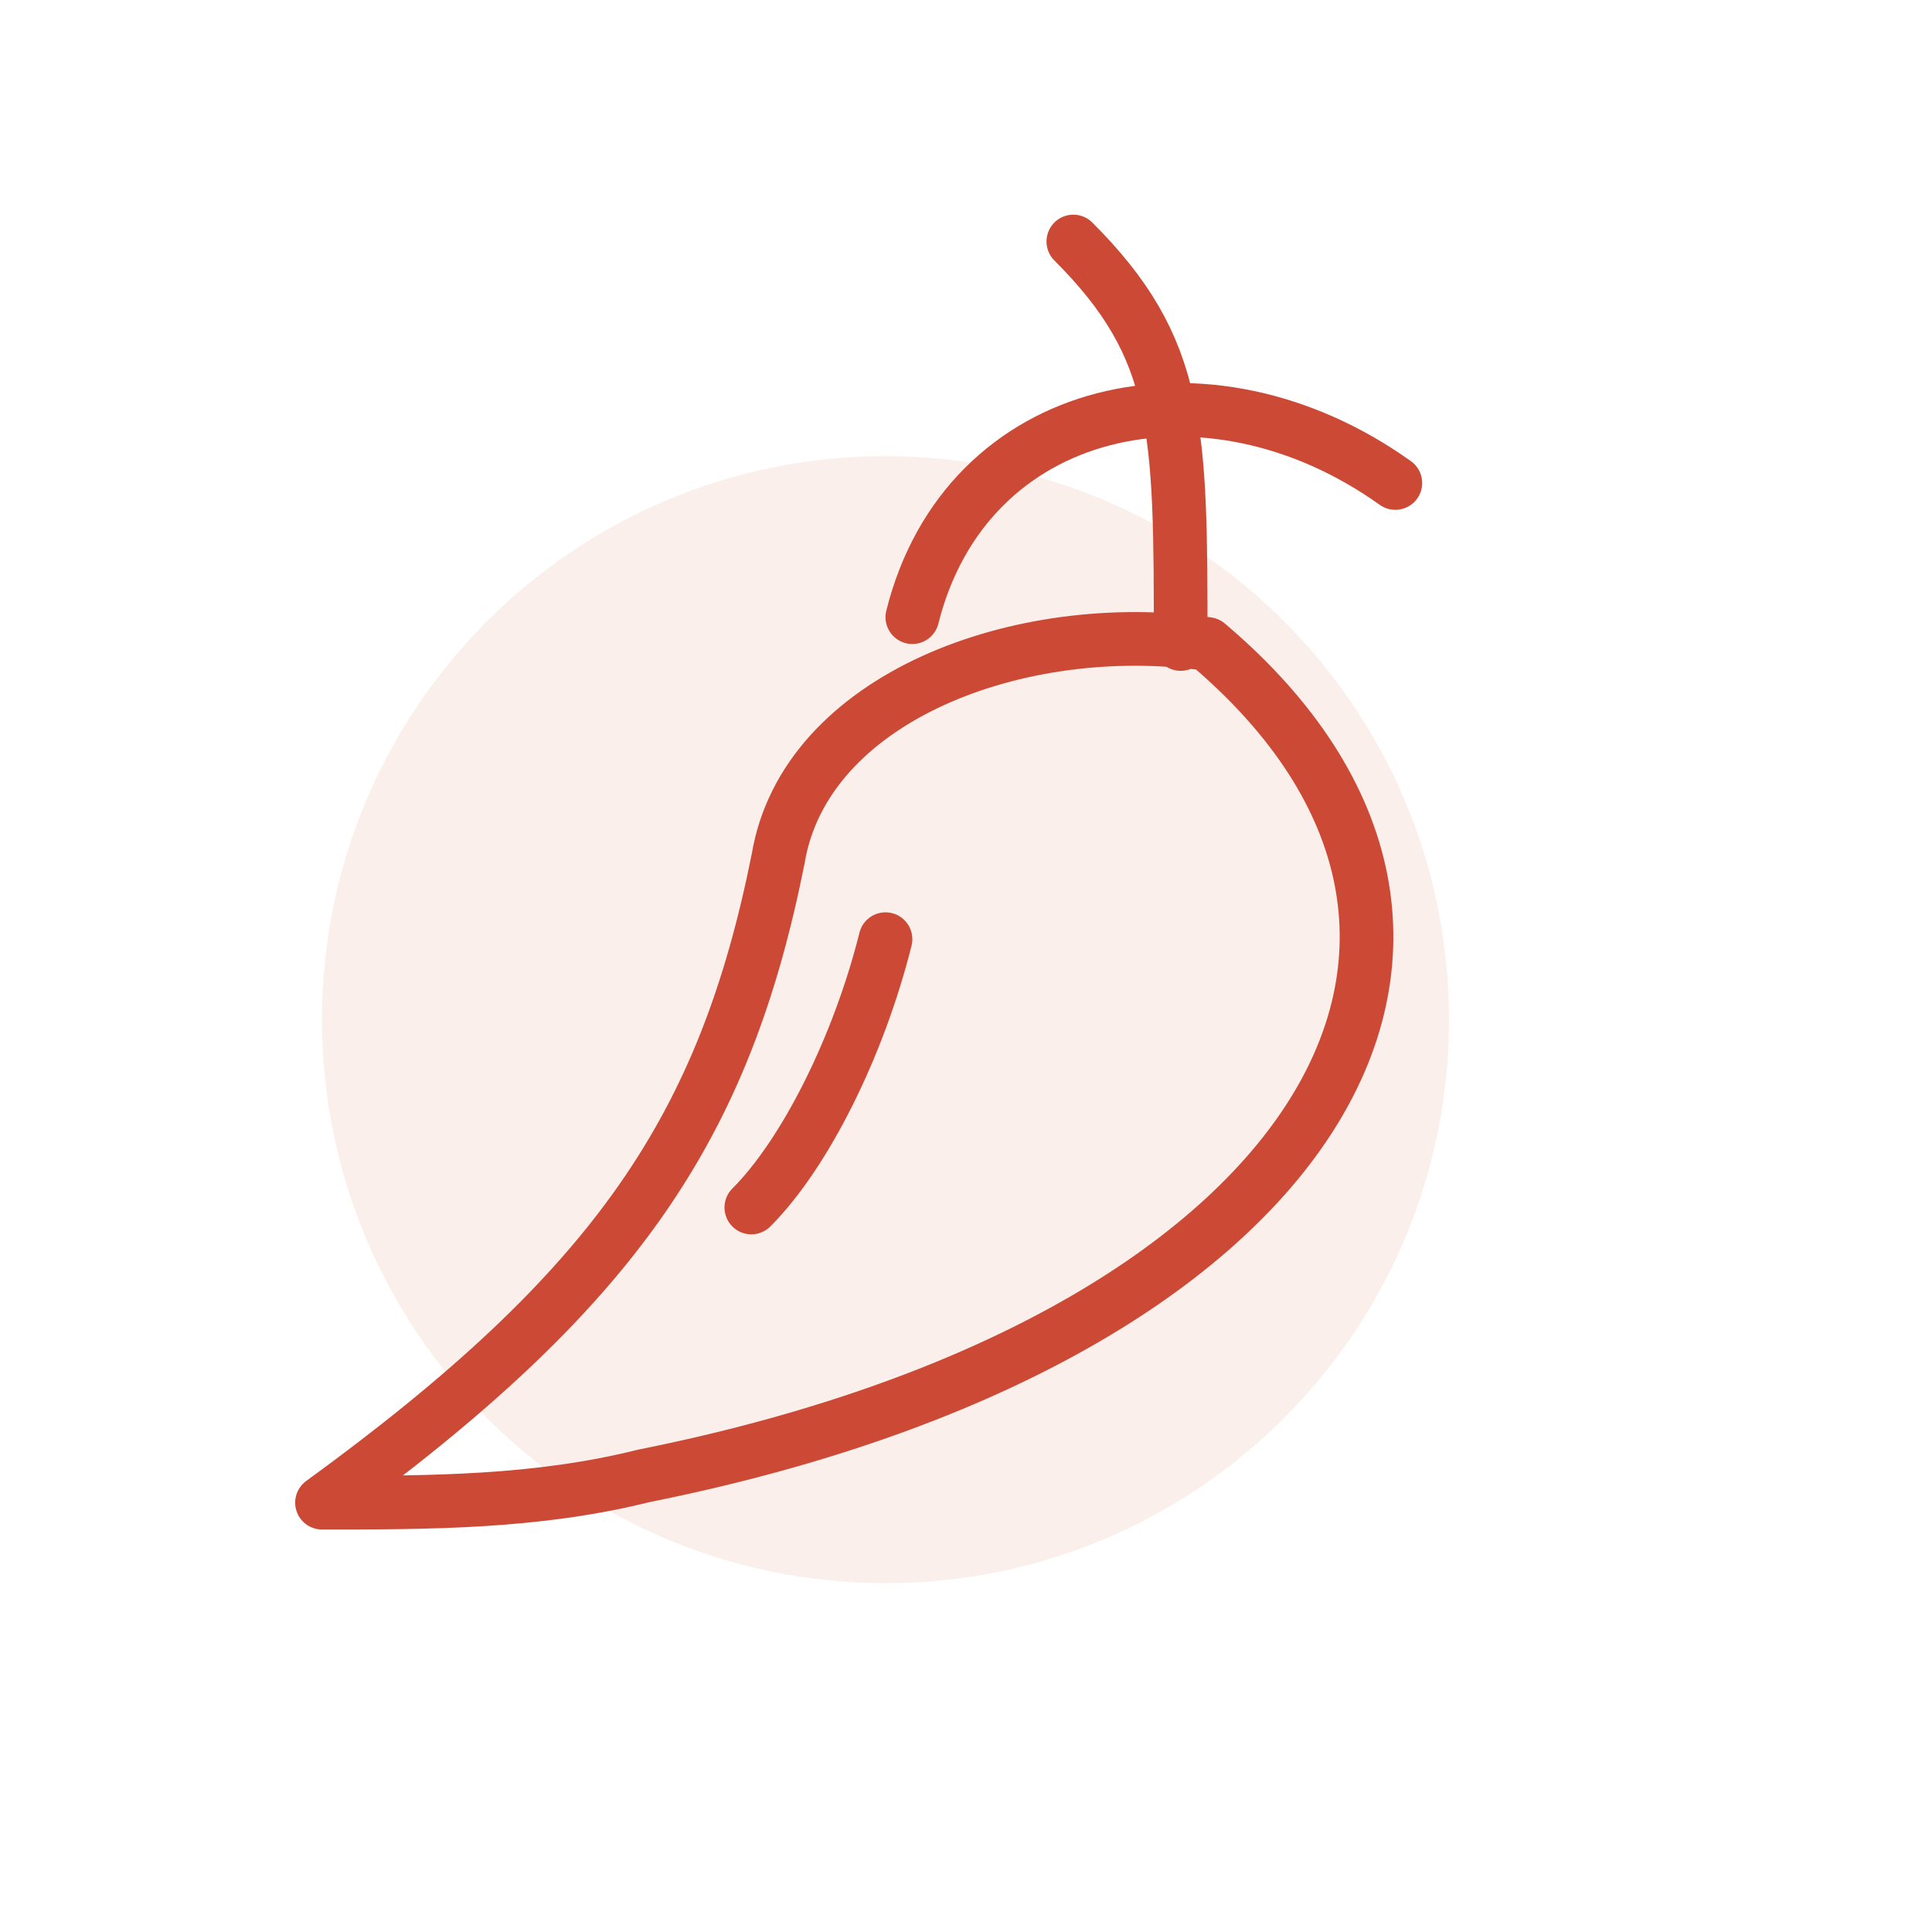
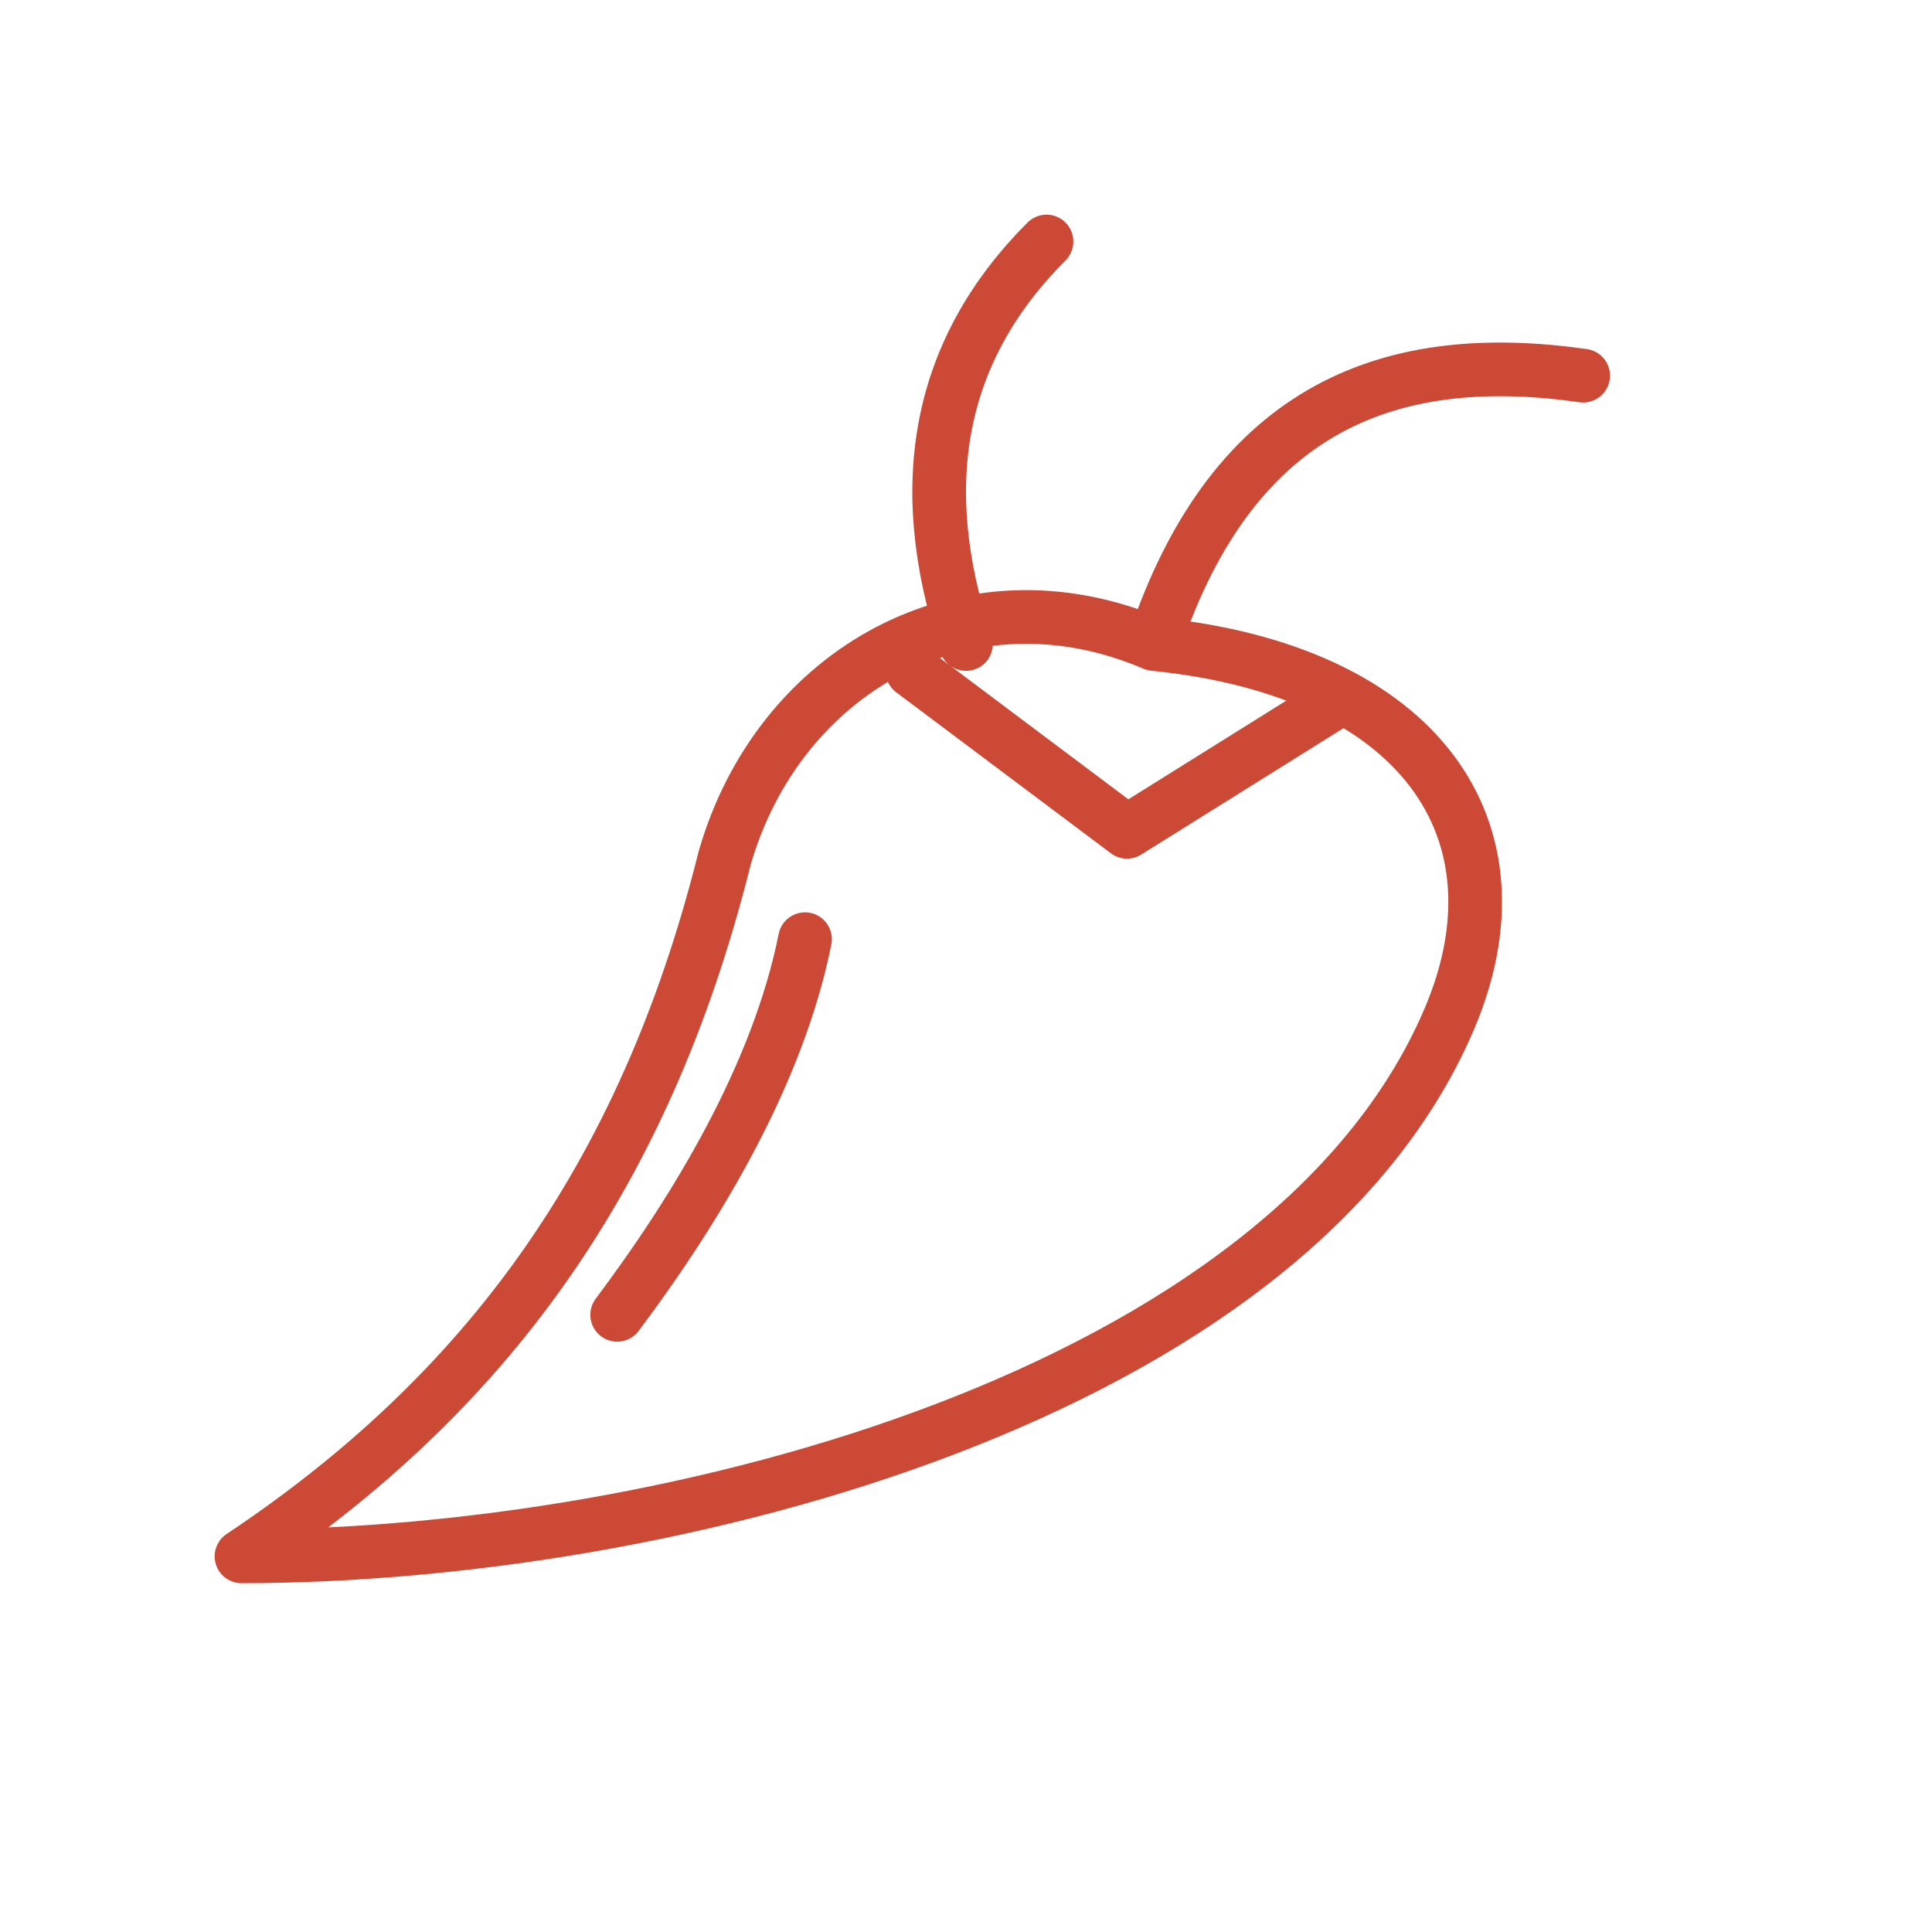
<svg xmlns="http://www.w3.org/2000/svg" width="72" height="72" viewBox="0 0 72 72">
-   <circle cx="33" cy="38" r="21" fill="#F7E7DF" opacity=".65" />
  <g fill="none" stroke="#CC4936" stroke-width="2" stroke-linecap="round" stroke-linejoin="round">
-     <path d="M45 24c13 11 4 26-21 31-4 1-8 1-12 1 11-8 15-14 17-24 1-6 9-9 16-8Zm-11-1c2-8 11-10 18-5m-8 6c0-8 0-11-4-15M33 35c-1 4-3 8-5 10" />
+     <path d="M43 24c-7-3-14 1-16 8-3 12-9 20-18 26 16 0 39-6 45-20 3-7-1-13-11-14Zm-13 11c-1 5-4 10-7 14M36 24c-2-6-1-11 3-15m4 15c3-9 9-11 16-10M34 25l8 6 8-5" />
  </g>
</svg>
